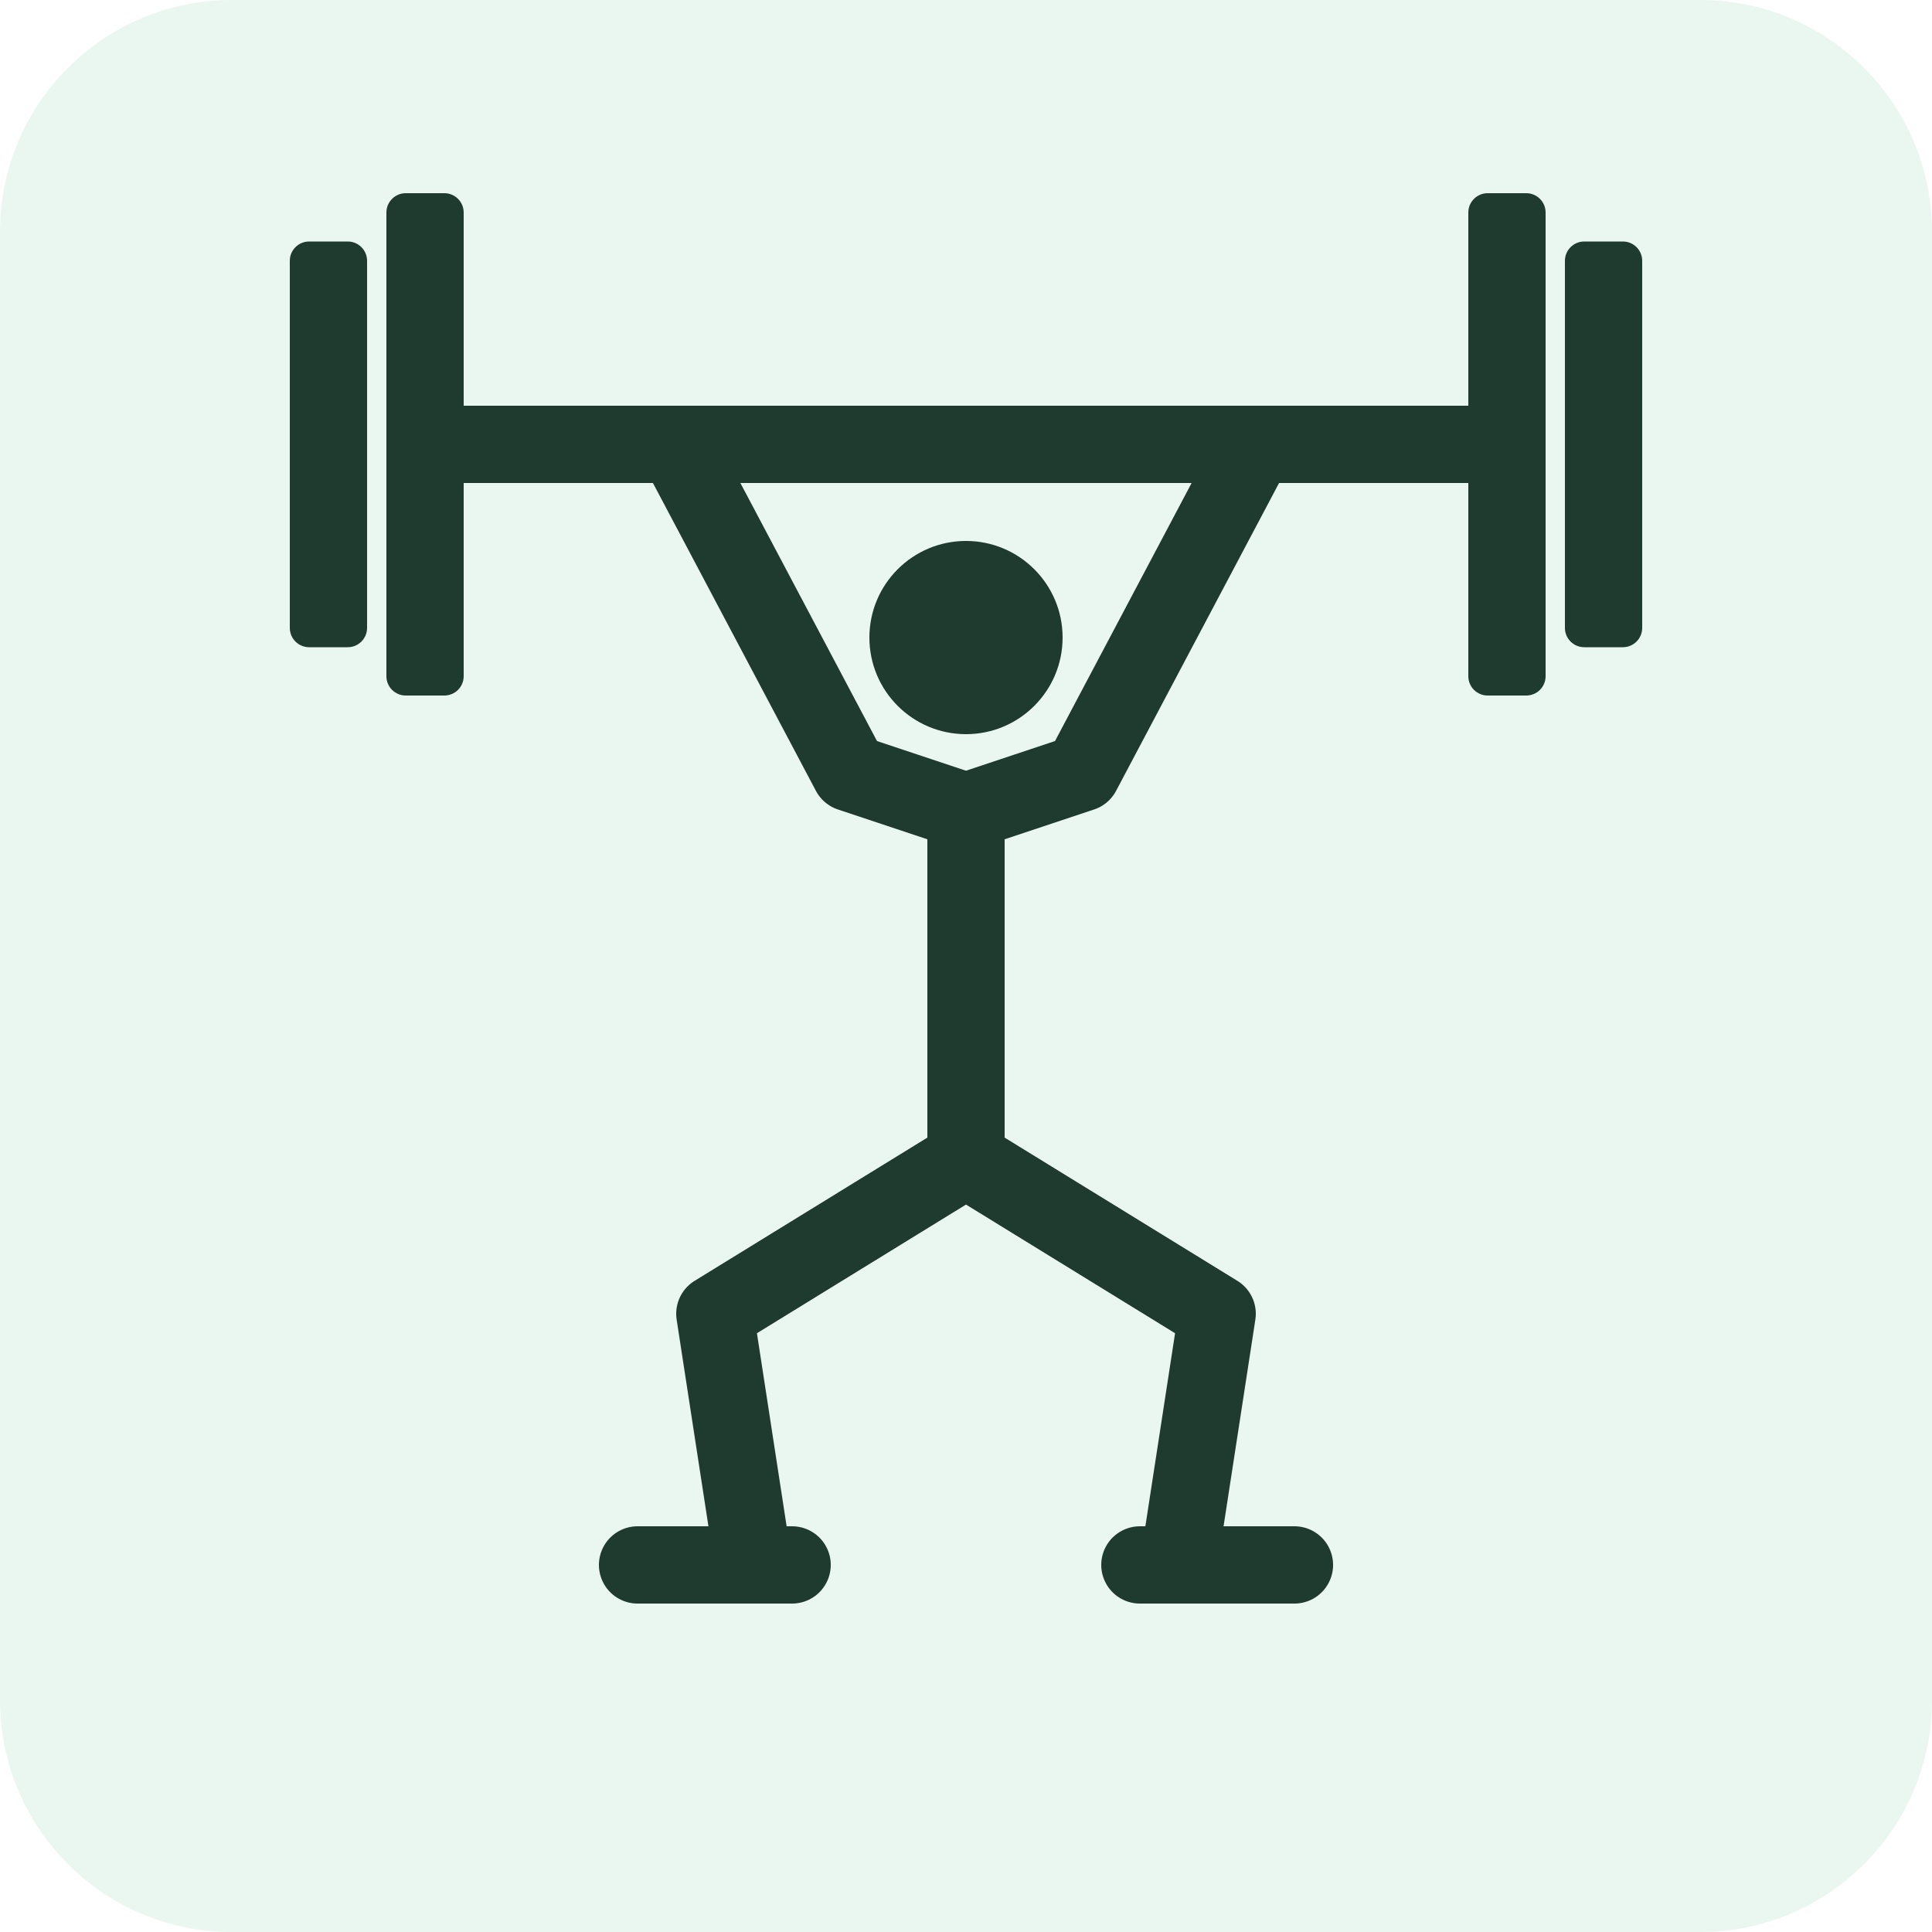
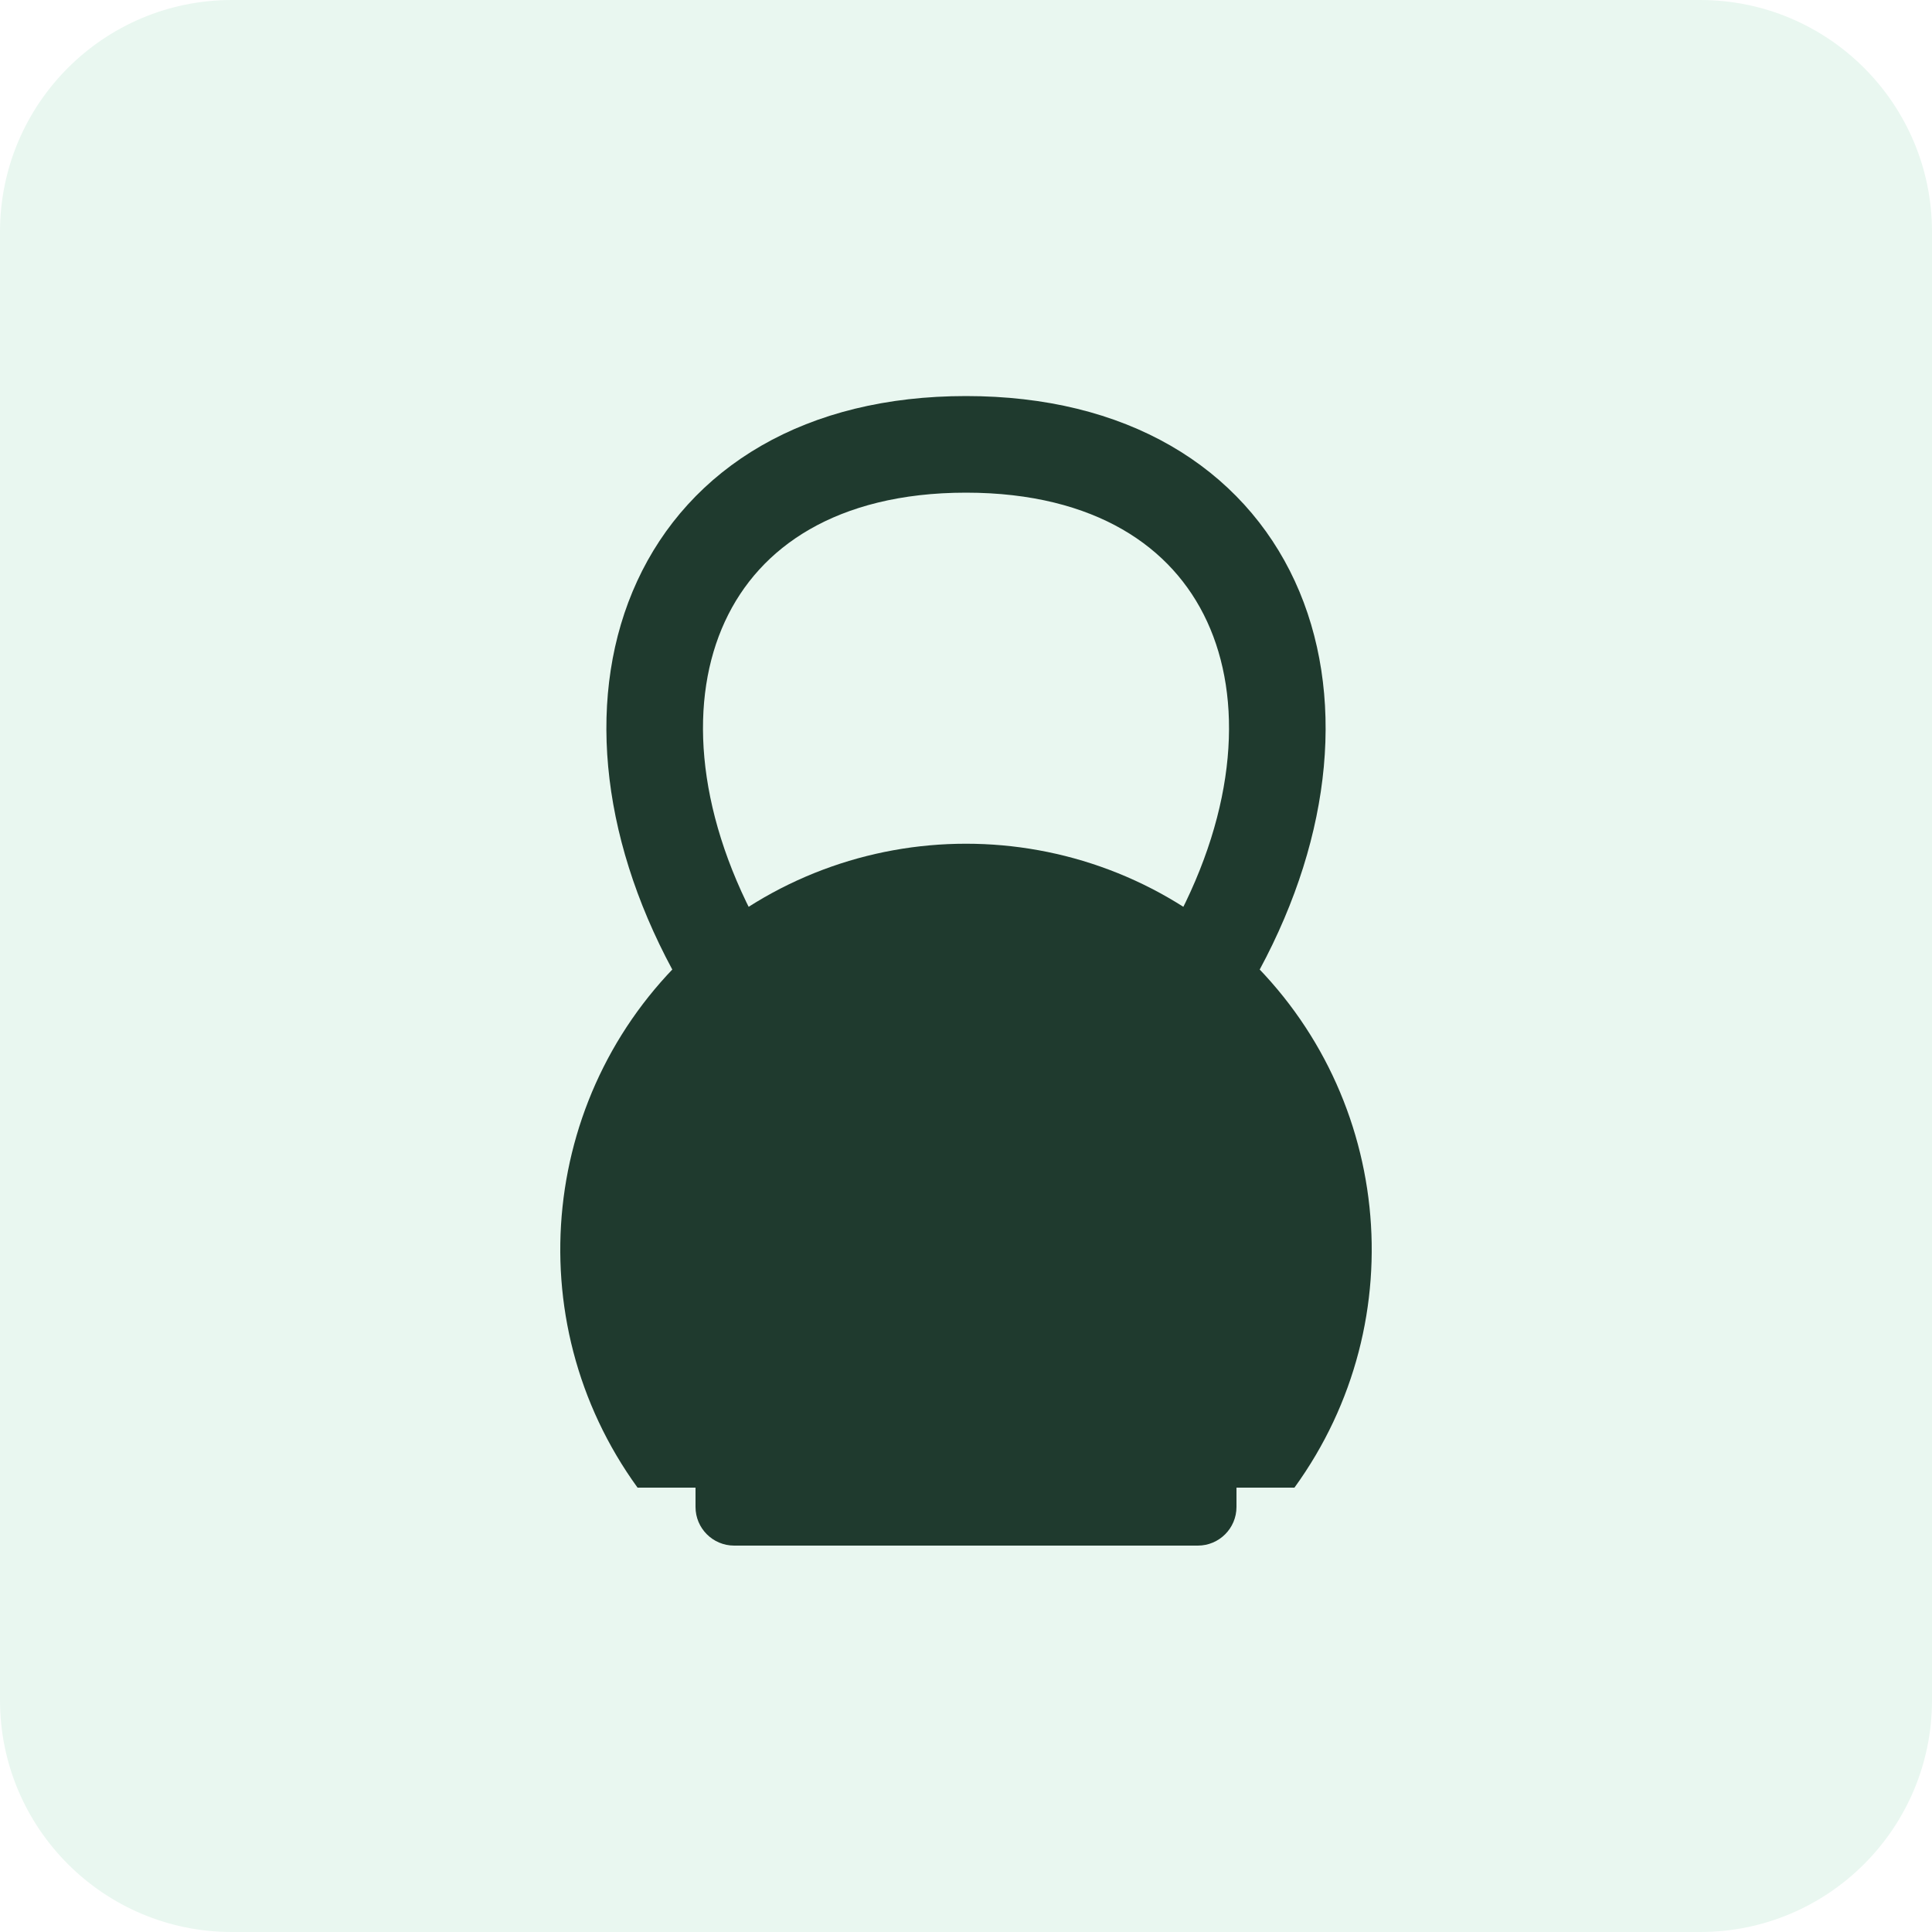
- <svg xmlns="http://www.w3.org/2000/svg" viewBox="0 0 200 200" role="img" aria-label="Barbell snatch icon">
+ <svg xmlns="http://www.w3.org/2000/svg" viewBox="0 0 200 200" role="img" aria-label="Kettlebell icon">
  <rect width="200" height="200" rx="24" fill="#e9f7f0" />
-   <g fill="none" stroke="#1f3a2e" stroke-linecap="round" stroke-linejoin="round">
-     <line x1="44" y1="46" x2="156" y2="46" stroke-width="8" />
-     <polyline points="70,46 88,80 100,84 112,80 130,46" stroke-width="8" />
-     <line x1="100" y1="84" x2="100" y2="120" stroke-width="8" />
-     <polyline points="100,120 74,136 78,162" stroke-width="8" />
-     <polyline points="100,120 126,136 122,162" stroke-width="8" />
-     <line x1="66" y1="162" x2="82" y2="162" stroke-width="8" />
-     <line x1="118" y1="162" x2="134" y2="162" stroke-width="8" />
-   </g>
-   <g fill="#1f3a2e">
-     <circle cx="100" cy="66" r="10" />
-     <rect x="30" y="25" width="8" height="42" rx="2" />
-     <rect x="40" y="20" width="8" height="52" rx="2" />
-     <rect x="152" y="20" width="8" height="52" rx="2" />
-     <rect x="162" y="25" width="8" height="42" rx="2" />
-   </g>
+   <path d="M74 98 C60 72 70 46 100 46 C130 46 140 72 126 98" fill="none" stroke="#1f3a2e" stroke-width="10" stroke-linecap="round" />
+   <path d="M66 154 A42 42 0 1 1 134 154 Z" fill="#1f3a2e" />
+   <rect x="72" y="150" width="56" height="10" rx="4" fill="#1f3a2e" />
</svg>
